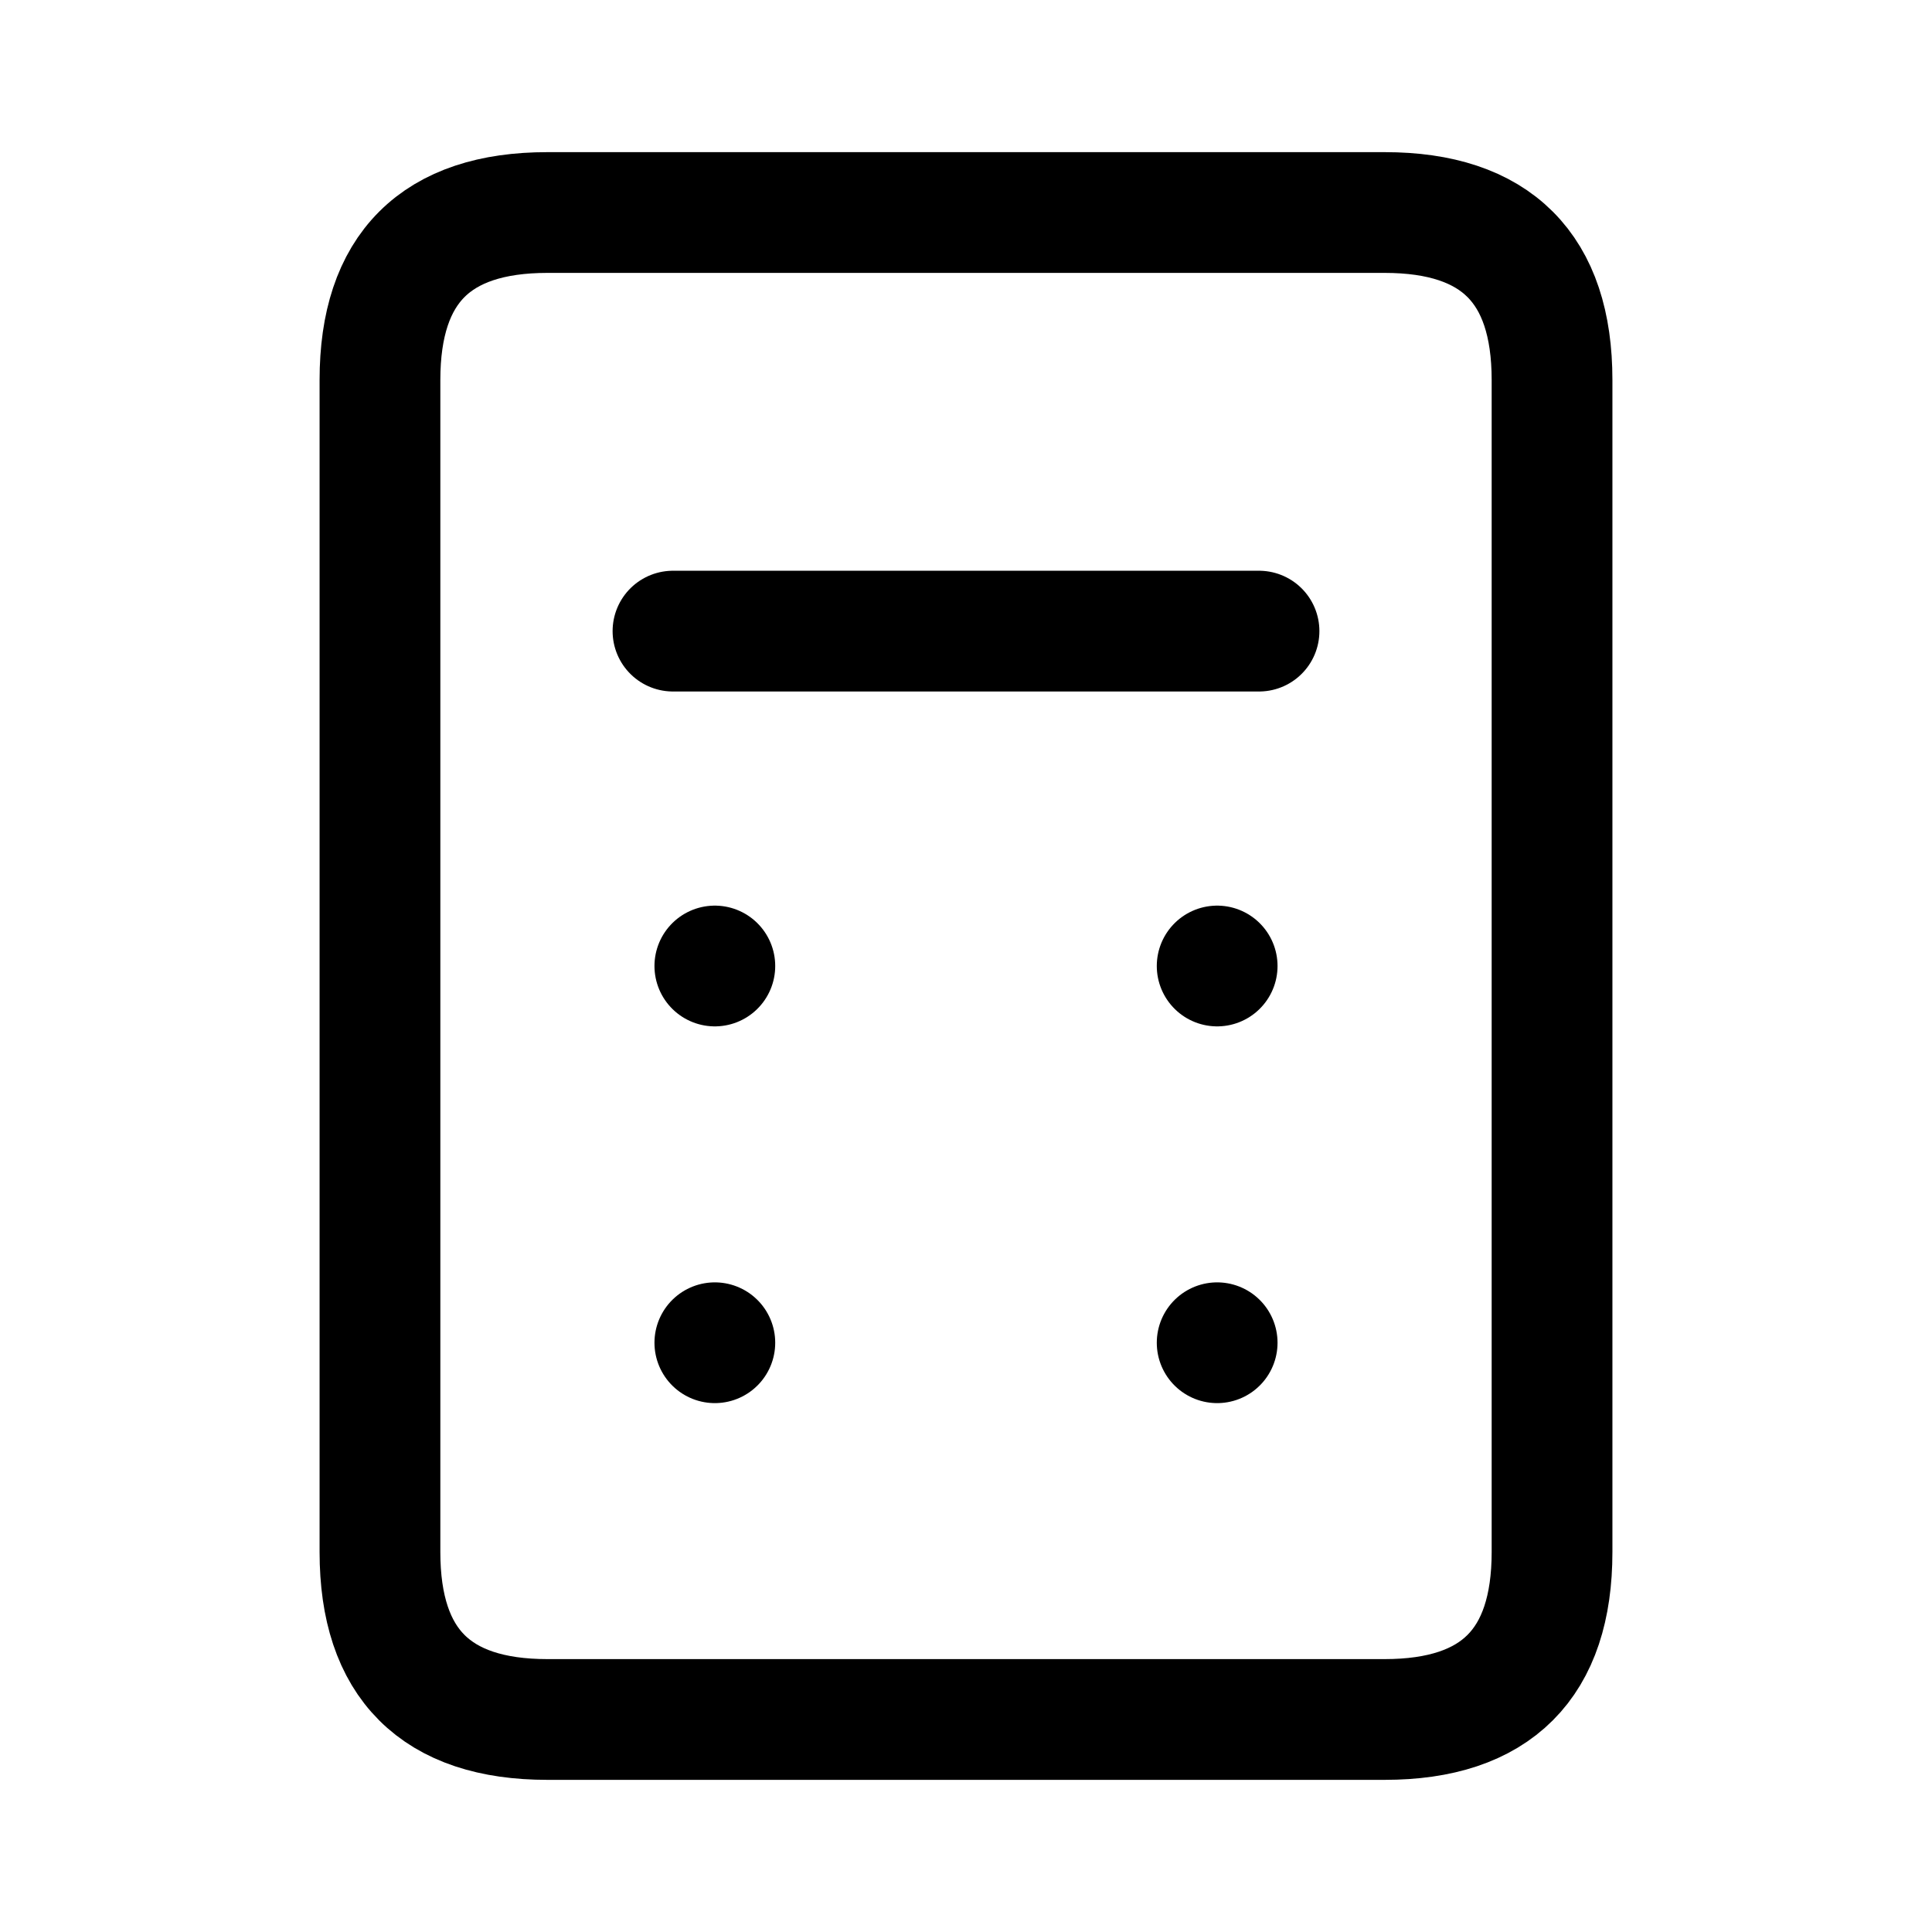
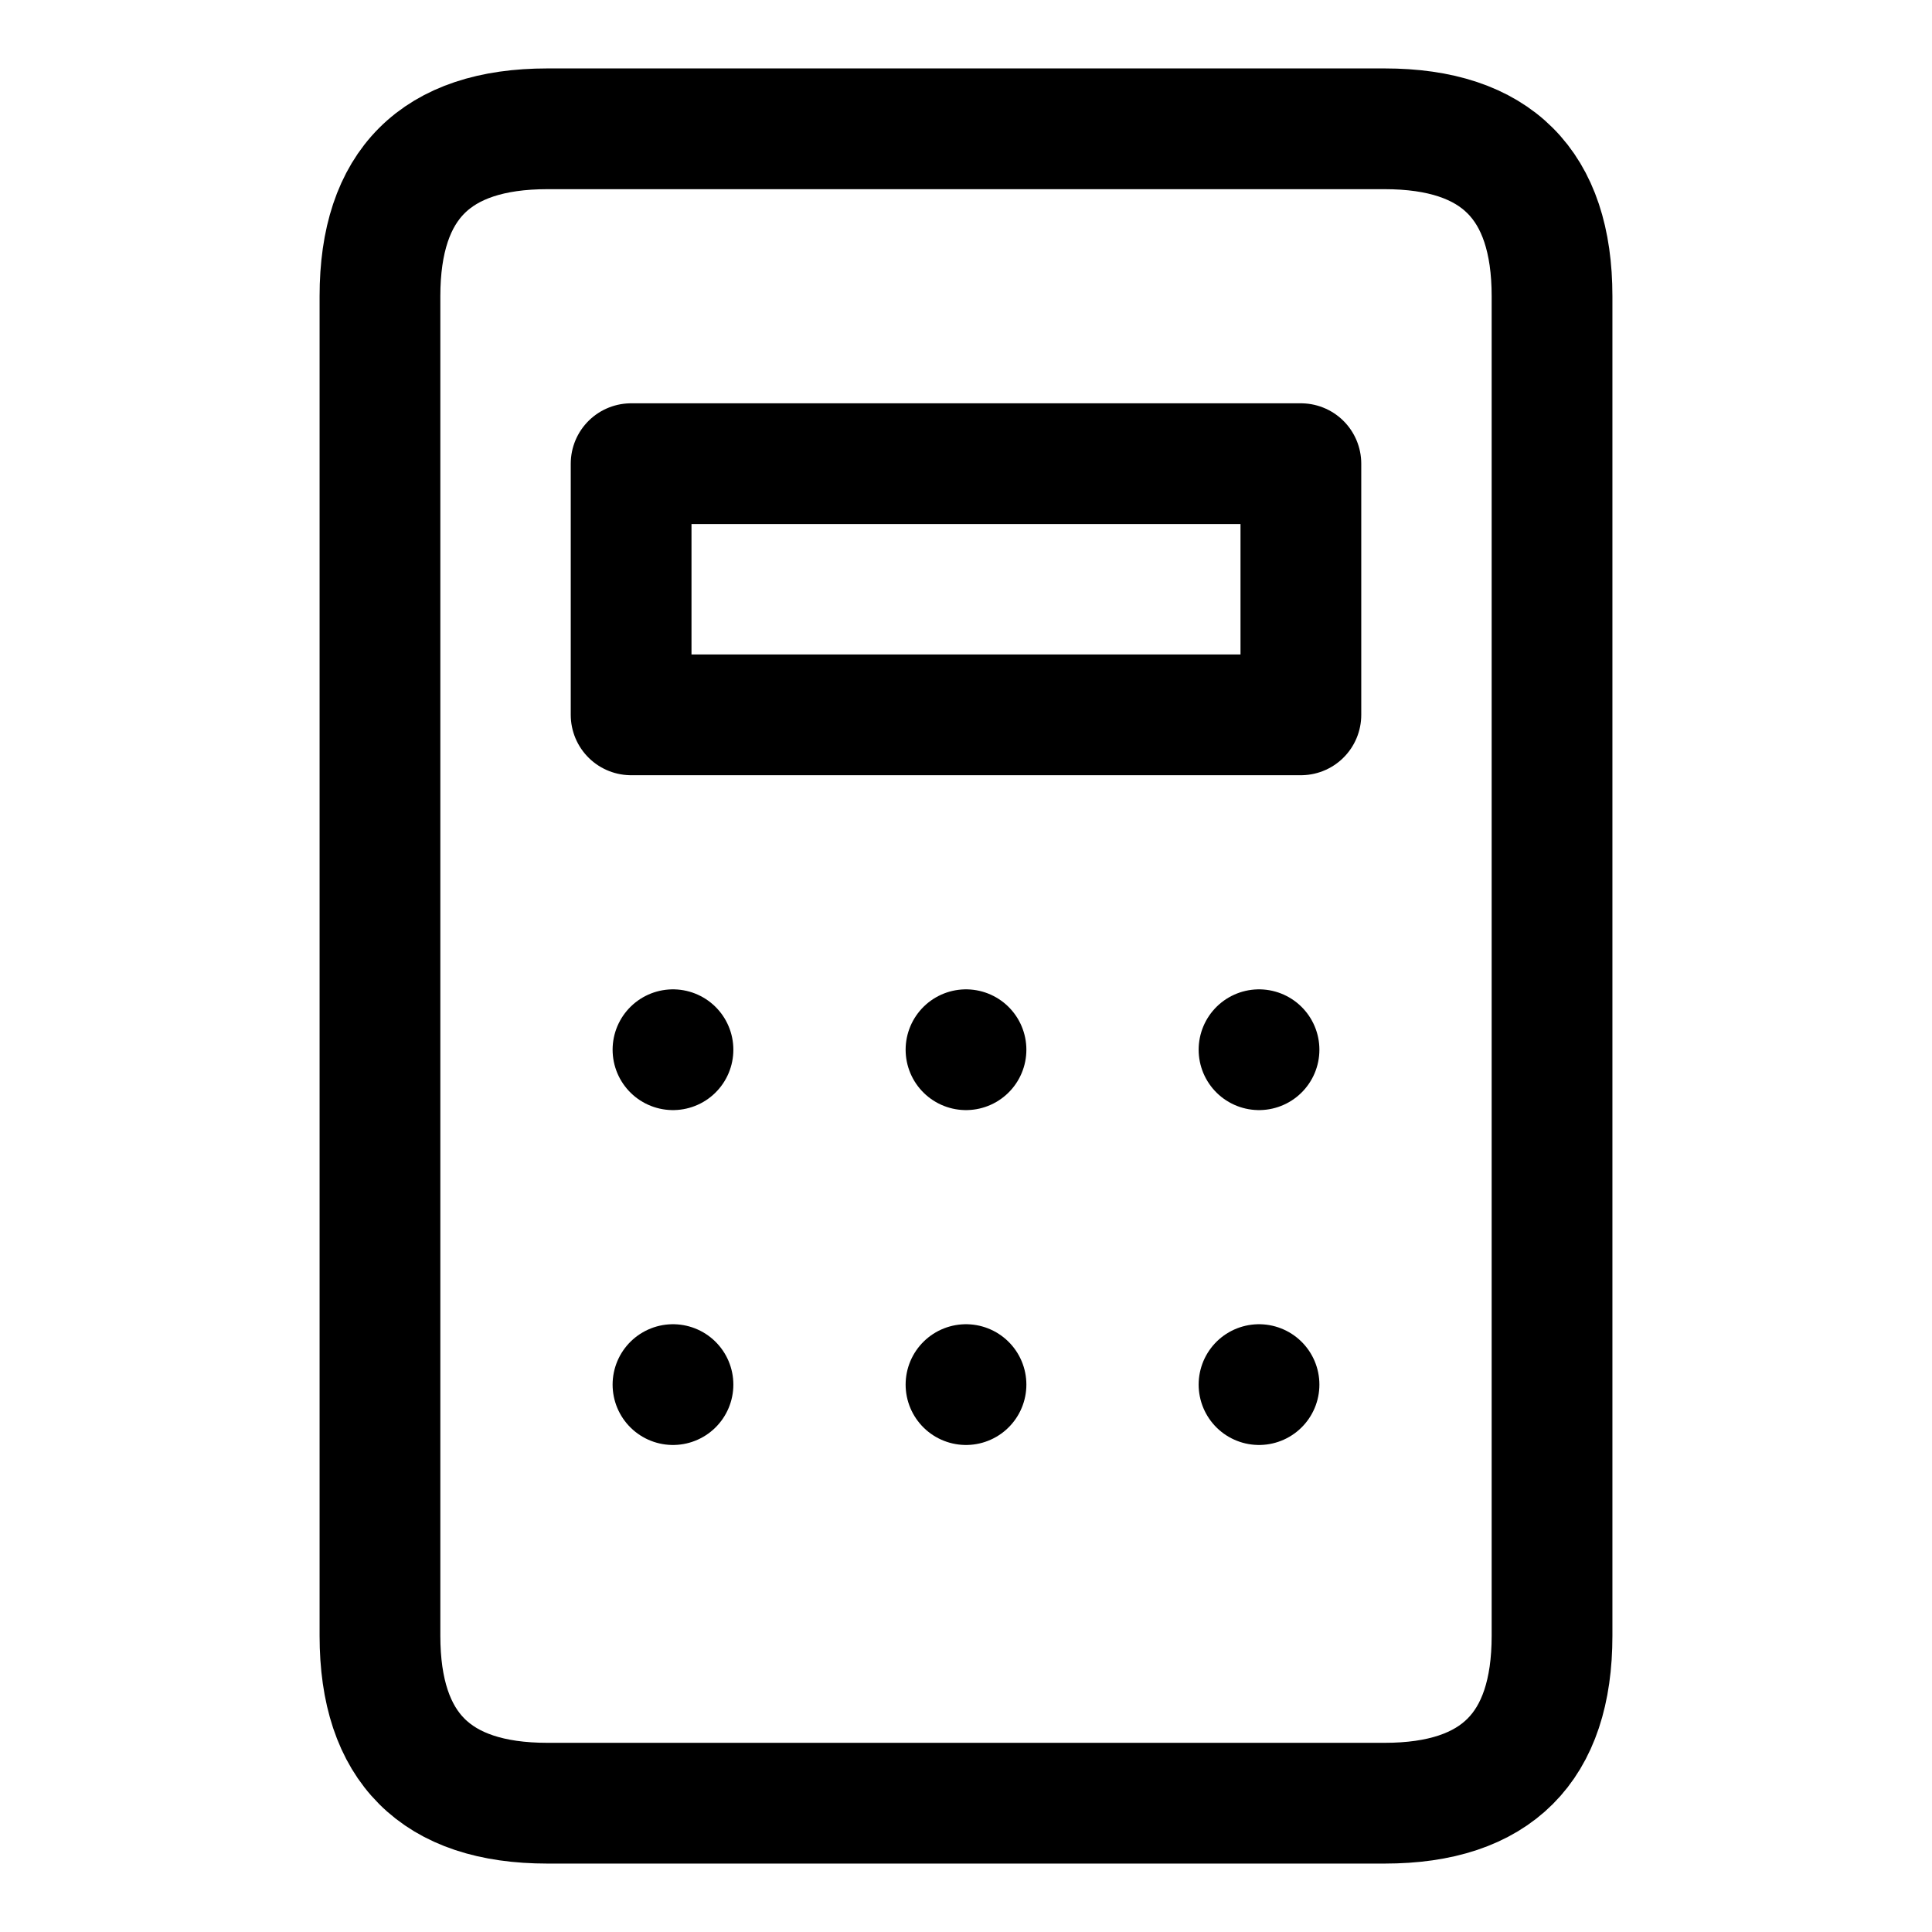
<svg xmlns="http://www.w3.org/2000/svg" viewBox="0 0 24 24" fill="none" stroke="currentColor" stroke-width="1.5" stroke-linecap="round" stroke-linejoin="round">
-   <path d="M 6.8 2.64 L 17.2 2.64 Q 19.28 2.64 19.28 4.72 L 19.28 19.28 Q 19.28 21.36 17.2 21.36 L 6.8 21.36 Q 4.72 21.36 4.72 19.28 L 4.72 4.72 Q 4.72 2.64 6.8 2.64 Z M 8.36 7.84 L 15.64 7.84 M 8.88 12 L 8.88 12 M 15.12 12 L 15.12 12 M 8.88 16.68 L 8.88 16.68 M 15.12 16.68 L 15.12 16.68" />
+   <path d="M 6.8 1.6 L 17.2 1.6 Q 19.28 1.6 19.28 3.68 L 19.28 20.32 Q 19.28 22.4 17.2 22.4 L 6.8 22.4 Q 4.72 22.4 4.72 20.32 L 4.72 3.68 Q 4.72 1.6 6.8 1.6 Z M 7.84 5.76 L 16.16 5.76 L 16.16 8.88 L 7.84 8.88 Z M 8.36 13.04 L 8.36 13.04 M 12 13.04 L 12 13.04 M 15.64 13.04 L 15.64 13.04 M 8.36 17.2 L 8.36 17.2 M 12 17.2 L 12 17.2 M 15.64 17.2 L 15.64 17.2" />
</svg>
